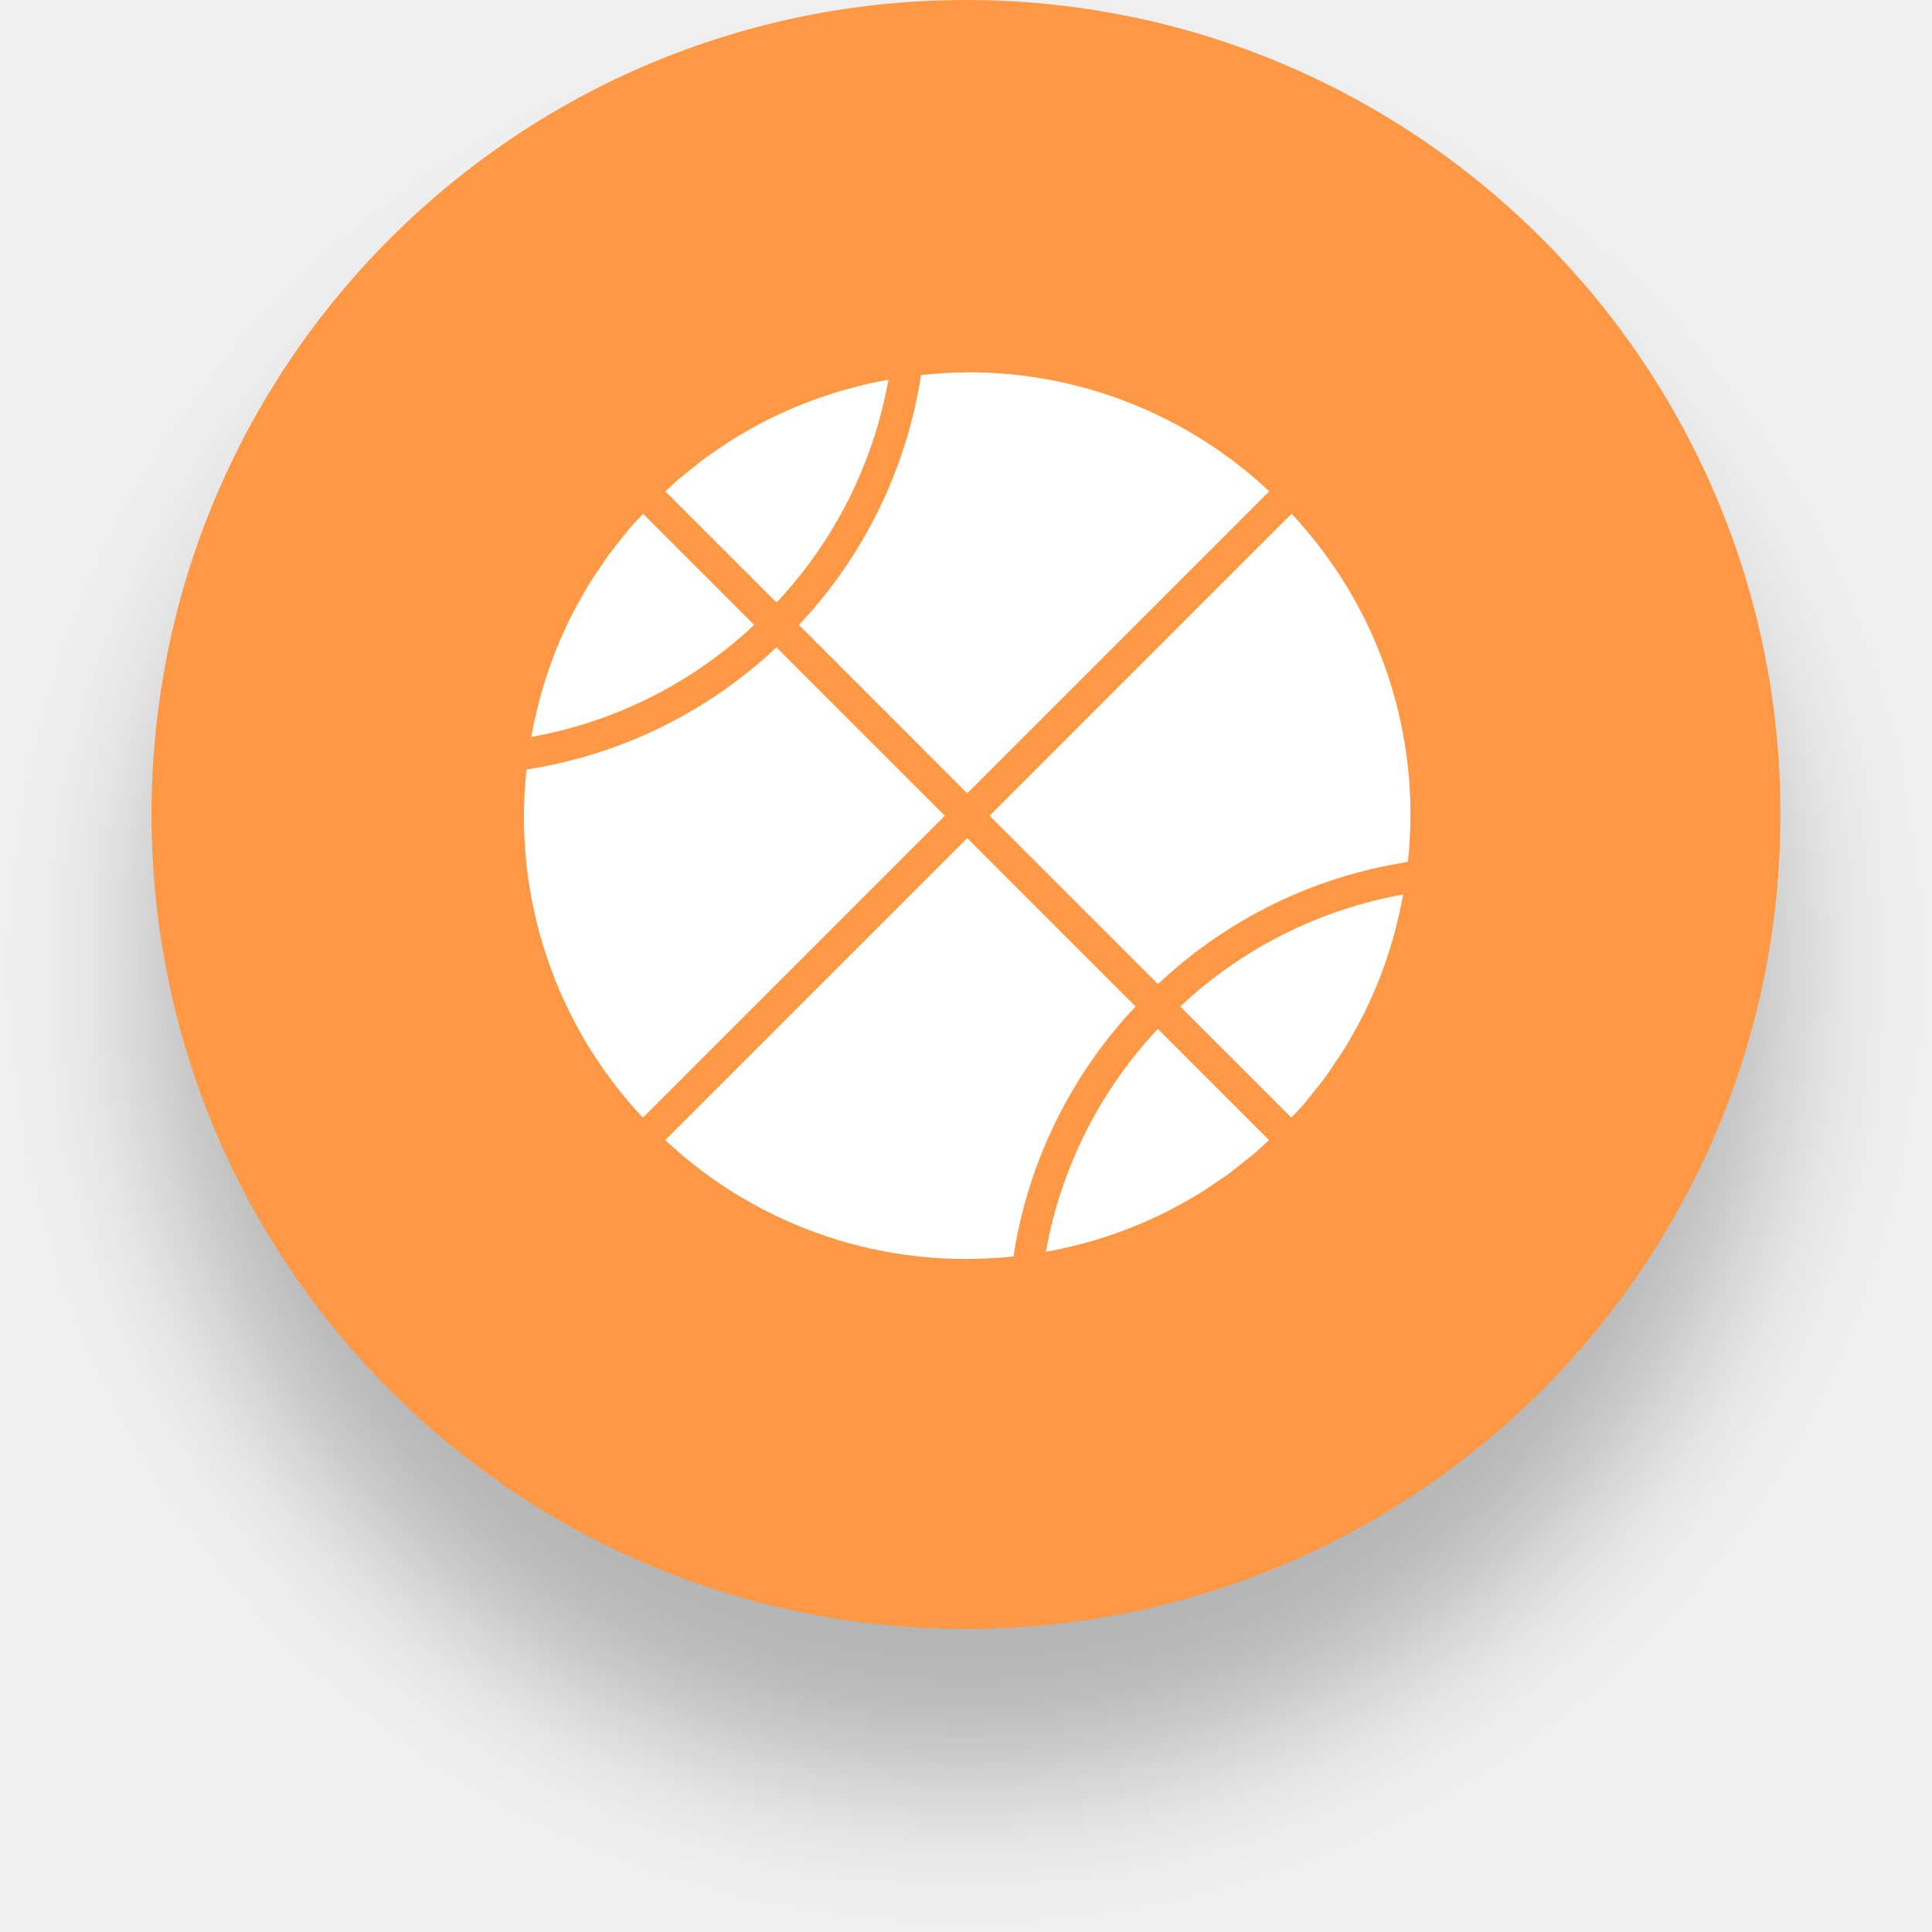
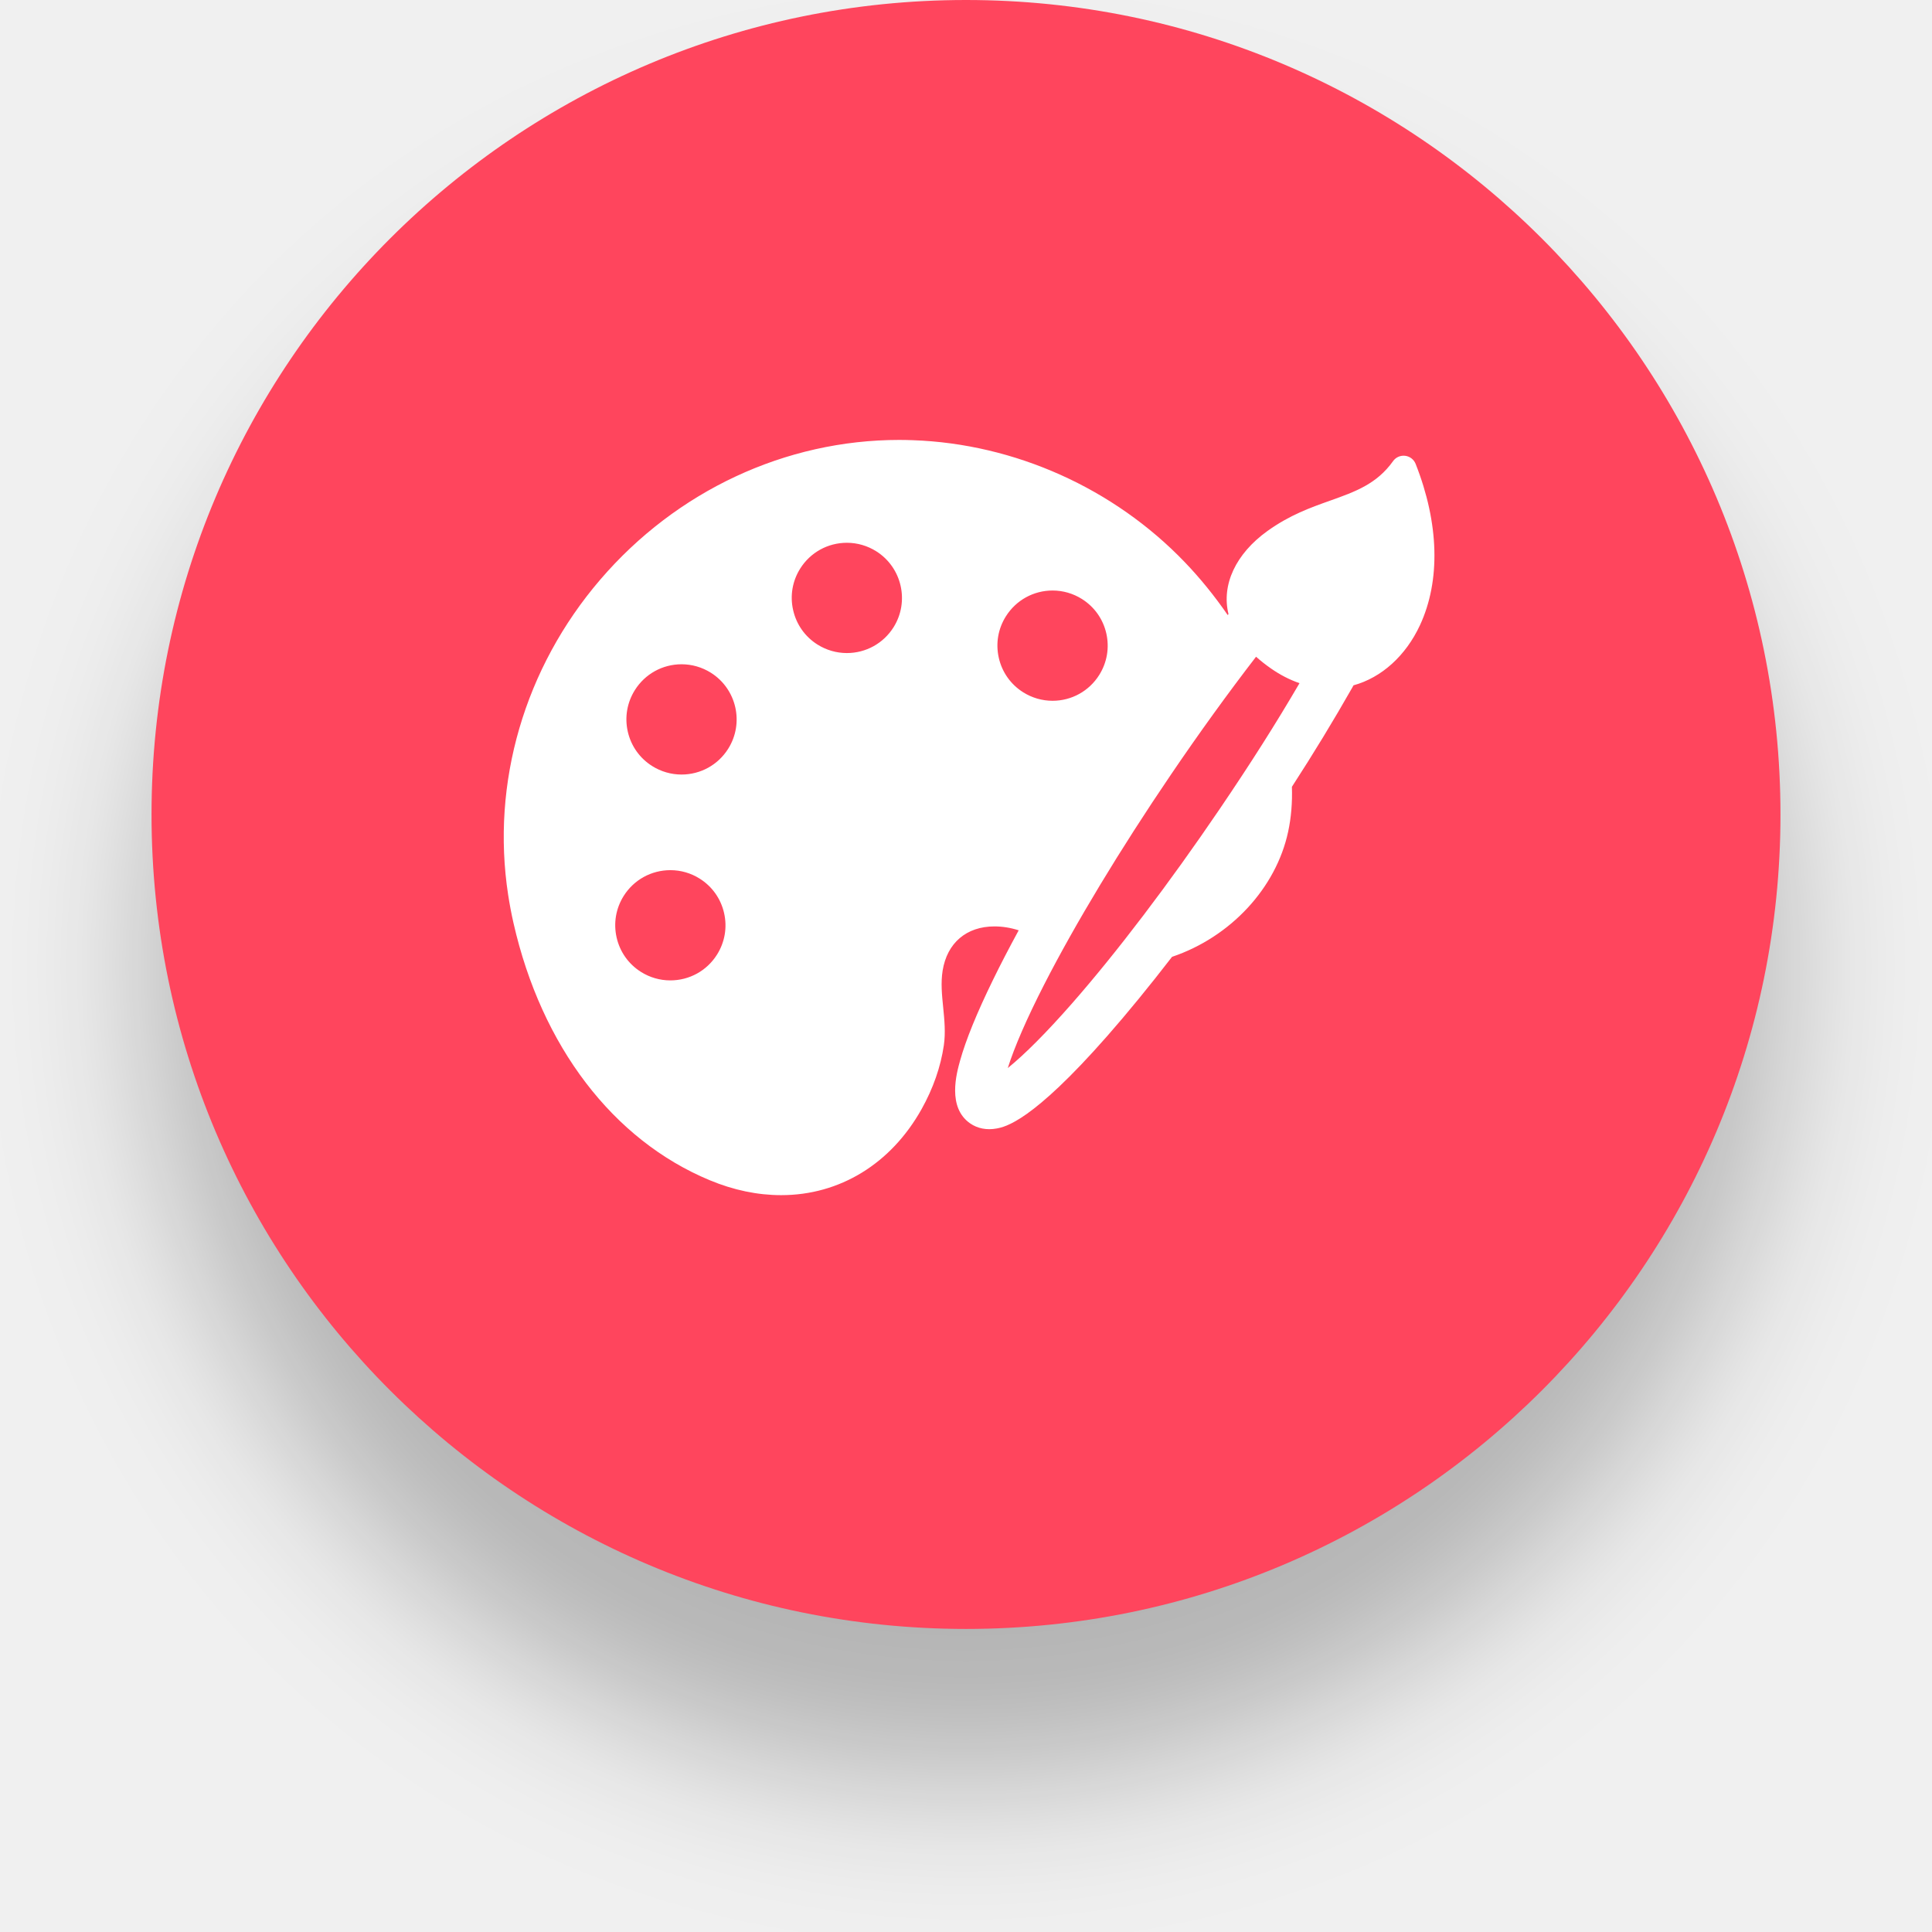
<svg xmlns="http://www.w3.org/2000/svg" width="51" height="51" viewBox="0 0 51 51" fill="none">
  <g filter="url(#filter0_d)">
-     <circle cx="25.5" cy="21.5" r="21.5" fill="#FE9844" />
+     <circle cx="25.5" cy="21.5" r="21.5" fill="#FF455D" />
    <g clip-path="url(#clip0)">
-       <path d="M16.621 13.948C16.554 14.026 16.495 14.108 16.429 14.188C16.299 14.349 16.168 14.511 16.047 14.677C15.975 14.776 15.91 14.878 15.842 14.979C15.737 15.132 15.633 15.286 15.535 15.444C15.468 15.555 15.407 15.668 15.343 15.779C15.256 15.933 15.169 16.087 15.089 16.245C15.029 16.364 14.974 16.485 14.918 16.605C14.845 16.762 14.774 16.92 14.709 17.08C14.657 17.205 14.61 17.331 14.563 17.459C14.504 17.619 14.447 17.782 14.396 17.945C14.354 18.075 14.316 18.206 14.279 18.337C14.233 18.505 14.19 18.672 14.151 18.839C14.12 18.973 14.09 19.107 14.063 19.243C14.05 19.312 14.04 19.383 14.027 19.452C16.233 19.058 18.276 18.031 19.908 16.496L16.976 13.564C16.855 13.693 16.733 13.817 16.621 13.948Z" fill="white" />
-       <path d="M22.839 10.149C22.672 10.191 22.505 10.233 22.338 10.279C22.207 10.315 22.076 10.354 21.947 10.395C21.783 10.447 21.62 10.505 21.458 10.565C21.332 10.611 21.207 10.658 21.082 10.709C20.921 10.775 20.763 10.847 20.605 10.918C20.485 10.974 20.365 11.029 20.247 11.089C20.088 11.169 19.934 11.256 19.779 11.344C19.668 11.407 19.554 11.469 19.445 11.535C19.286 11.632 19.132 11.738 18.978 11.842C18.878 11.911 18.776 11.975 18.677 12.046C18.51 12.168 18.349 12.297 18.188 12.43C18.108 12.494 18.026 12.555 17.948 12.621C17.817 12.733 17.693 12.855 17.566 12.973L20.498 15.906C22.032 14.274 23.058 12.231 23.452 10.027C23.382 10.039 23.311 10.049 23.243 10.063C23.107 10.089 22.973 10.118 22.839 10.149V10.149Z" fill="white" />
-       <path d="M33.504 12.97C31.354 10.951 28.516 9.827 25.567 9.828C25.148 9.831 24.73 9.855 24.313 9.901C23.931 12.376 22.806 14.676 21.088 16.497L25.532 20.942L33.504 12.97Z" fill="white" />
-       <path d="M16.97 29.504L24.941 21.533L20.496 17.088C18.674 18.806 16.374 19.931 13.899 20.313C13.532 23.678 14.653 27.036 16.97 29.504Z" fill="white" />
-       <path d="M34.442 29.118C34.509 29.04 34.568 28.958 34.634 28.878C34.764 28.717 34.895 28.556 35.017 28.389C35.088 28.29 35.153 28.188 35.221 28.087C35.326 27.934 35.43 27.78 35.528 27.622C35.595 27.512 35.656 27.398 35.72 27.287C35.807 27.133 35.894 26.979 35.974 26.821C36.034 26.702 36.089 26.581 36.145 26.46C36.218 26.304 36.289 26.146 36.354 25.986C36.406 25.861 36.453 25.735 36.5 25.607C36.559 25.447 36.616 25.284 36.667 25.12C36.709 24.991 36.747 24.86 36.784 24.729C36.83 24.561 36.873 24.394 36.912 24.227C36.944 24.093 36.973 23.959 37 23.823C37.013 23.753 37.023 23.683 37.035 23.614C34.83 24.008 32.787 25.035 31.155 26.57L34.087 29.502C34.208 29.373 34.33 29.249 34.442 29.118V29.118Z" fill="white" />
-       <path d="M34.093 13.562L26.122 21.533L30.567 25.978C32.389 24.26 34.689 23.135 37.164 22.753C37.532 19.388 36.41 16.03 34.093 13.562V13.562Z" fill="white" />
-       <path d="M28.224 32.917C28.391 32.877 28.558 32.833 28.725 32.787C28.856 32.751 28.986 32.712 29.116 32.671C29.28 32.618 29.443 32.561 29.605 32.502C29.731 32.455 29.856 32.408 29.981 32.357C30.142 32.291 30.3 32.219 30.458 32.148C30.578 32.092 30.698 32.037 30.816 31.977C30.975 31.897 31.129 31.81 31.284 31.723C31.395 31.659 31.509 31.597 31.618 31.531C31.777 31.434 31.931 31.328 32.085 31.223C32.185 31.155 32.287 31.091 32.386 31.02C32.553 30.898 32.714 30.769 32.875 30.636C32.955 30.572 33.037 30.511 33.115 30.445C33.246 30.333 33.37 30.211 33.497 30.093L30.565 27.16C29.03 28.792 28.003 30.836 27.609 33.041C27.679 33.029 27.75 33.019 27.818 33.005C27.956 32.977 28.09 32.947 28.224 32.917V32.917Z" fill="white" />
-       <path d="M26.752 33.166C27.134 30.691 28.258 28.391 29.976 26.569L25.532 22.124L17.561 30.095C20.029 32.411 23.386 33.533 26.752 33.166V33.166Z" fill="white" />
+       <path d="M37.369 12.245C37.323 12.129 37.217 12.047 37.093 12.032C36.969 12.017 36.846 12.07 36.774 12.172C36.343 12.777 35.777 12.978 35.122 13.212C34.593 13.4 34.047 13.594 33.456 14.018C32.621 14.618 32.239 15.436 32.429 16.21L32.409 16.236C32.06 15.73 31.68 15.262 31.28 14.845C29.406 12.889 26.788 11.714 24.096 11.62C23.978 11.616 23.857 11.613 23.738 11.613C20.733 11.613 17.856 12.957 15.846 15.3C13.846 17.63 12.96 20.664 13.414 23.623C13.452 23.87 13.499 24.12 13.555 24.366C14.294 27.619 16.182 30.094 18.735 31.155C19.364 31.417 19.999 31.549 20.621 31.549C22.167 31.549 23.517 30.723 24.326 29.281C24.633 28.732 24.831 28.165 24.915 27.595C24.964 27.258 24.93 26.922 24.898 26.596C24.864 26.26 24.832 25.943 24.883 25.623C25 24.892 25.511 24.455 26.251 24.455C26.461 24.455 26.676 24.489 26.891 24.558C26.64 25.019 26.411 25.459 26.212 25.868C25.789 26.733 25.497 27.449 25.344 27.997C25.25 28.335 25 29.232 25.61 29.655C25.804 29.79 26.049 29.837 26.305 29.79C26.535 29.747 27.236 29.617 29.227 27.35C29.761 26.742 30.337 26.038 30.939 25.258C32.484 24.737 33.686 23.442 34.004 21.954C34.084 21.582 34.117 21.184 34.103 20.77C34.682 19.876 35.189 19.042 35.7 18.145C35.709 18.128 35.719 18.11 35.729 18.091C36.47 17.888 37.108 17.311 37.483 16.505C38.03 15.328 37.989 13.815 37.369 12.245ZM29.016 17.819C28.748 18.244 28.287 18.499 27.784 18.499C27.51 18.499 27.242 18.421 27.01 18.275C26.681 18.068 26.452 17.745 26.366 17.366C26.28 16.987 26.346 16.597 26.554 16.268C26.822 15.843 27.283 15.588 27.786 15.588C28.06 15.588 28.328 15.666 28.56 15.812C28.889 16.019 29.118 16.342 29.204 16.721C29.29 17.1 29.223 17.49 29.016 17.819ZM30.905 20.455C31.64 19.371 32.418 18.294 33.157 17.336C33.277 17.444 33.411 17.549 33.556 17.65C33.796 17.817 34.048 17.946 34.304 18.034C33.681 19.101 33.01 20.158 32.198 21.354C30.863 23.32 29.476 25.147 28.291 26.497C27.629 27.251 27.05 27.833 26.603 28.194C26.776 27.643 27.105 26.886 27.563 25.99C28.383 24.388 29.569 22.422 30.905 20.455ZM17.99 20.446C17.716 20.446 17.448 20.368 17.216 20.222C16.887 20.015 16.658 19.692 16.572 19.313C16.486 18.934 16.553 18.544 16.76 18.215C17.028 17.79 17.489 17.535 17.992 17.535C18.266 17.535 18.534 17.613 18.766 17.759C19.445 18.187 19.65 19.087 19.222 19.766C18.954 20.192 18.493 20.446 17.99 20.446ZM16.464 23.65C16.733 23.224 17.193 22.97 17.697 22.97C17.971 22.97 18.238 23.047 18.471 23.194C18.8 23.401 19.028 23.724 19.114 24.102C19.201 24.481 19.134 24.871 18.927 25.2C18.659 25.626 18.198 25.88 17.694 25.88C17.421 25.88 17.153 25.803 16.92 25.656C16.591 25.449 16.363 25.126 16.277 24.747C16.191 24.368 16.258 23.979 16.464 23.65ZM21.124 15.008C21.392 14.582 21.853 14.328 22.357 14.328C22.63 14.328 22.898 14.406 23.13 14.552C23.809 14.98 24.014 15.88 23.587 16.559C23.318 16.985 22.858 17.239 22.354 17.239C22.08 17.239 21.813 17.161 21.58 17.015C21.251 16.808 21.023 16.485 20.937 16.106C20.85 15.727 20.917 15.337 21.124 15.008Z" fill="white" />
    </g>
  </g>
  <defs>
    <filter id="filter0_d" x="0" y="0" width="51" height="51" filterUnits="userSpaceOnUse" color-interpolation-filters="sRGB">
      <feFlood flood-opacity="0" result="BackgroundImageFix" />
      <feColorMatrix in="SourceAlpha" type="matrix" values="0 0 0 0 0 0 0 0 0 0 0 0 0 0 0 0 0 0 127 0" />
      <feOffset dy="4" />
      <feGaussianBlur stdDeviation="2" />
      <feColorMatrix type="matrix" values="0 0 0 0 0 0 0 0 0 0 0 0 0 0 0 0 0 0 0.25 0" />
      <feBlend mode="normal" in2="BackgroundImageFix" result="effect1_dropShadow" />
      <feBlend mode="normal" in="SourceGraphic" in2="effect1_dropShadow" result="shape" />
    </filter>
    <clipPath id="clip0">
-       <rect width="23.406" height="23.406" fill="white" transform="translate(13.8284 9.82844)" />
+       <rect width="24.568" height="24.568" fill="white" transform="translate(13.2973 9.2973)" />
    </clipPath>
  </defs>
</svg>
